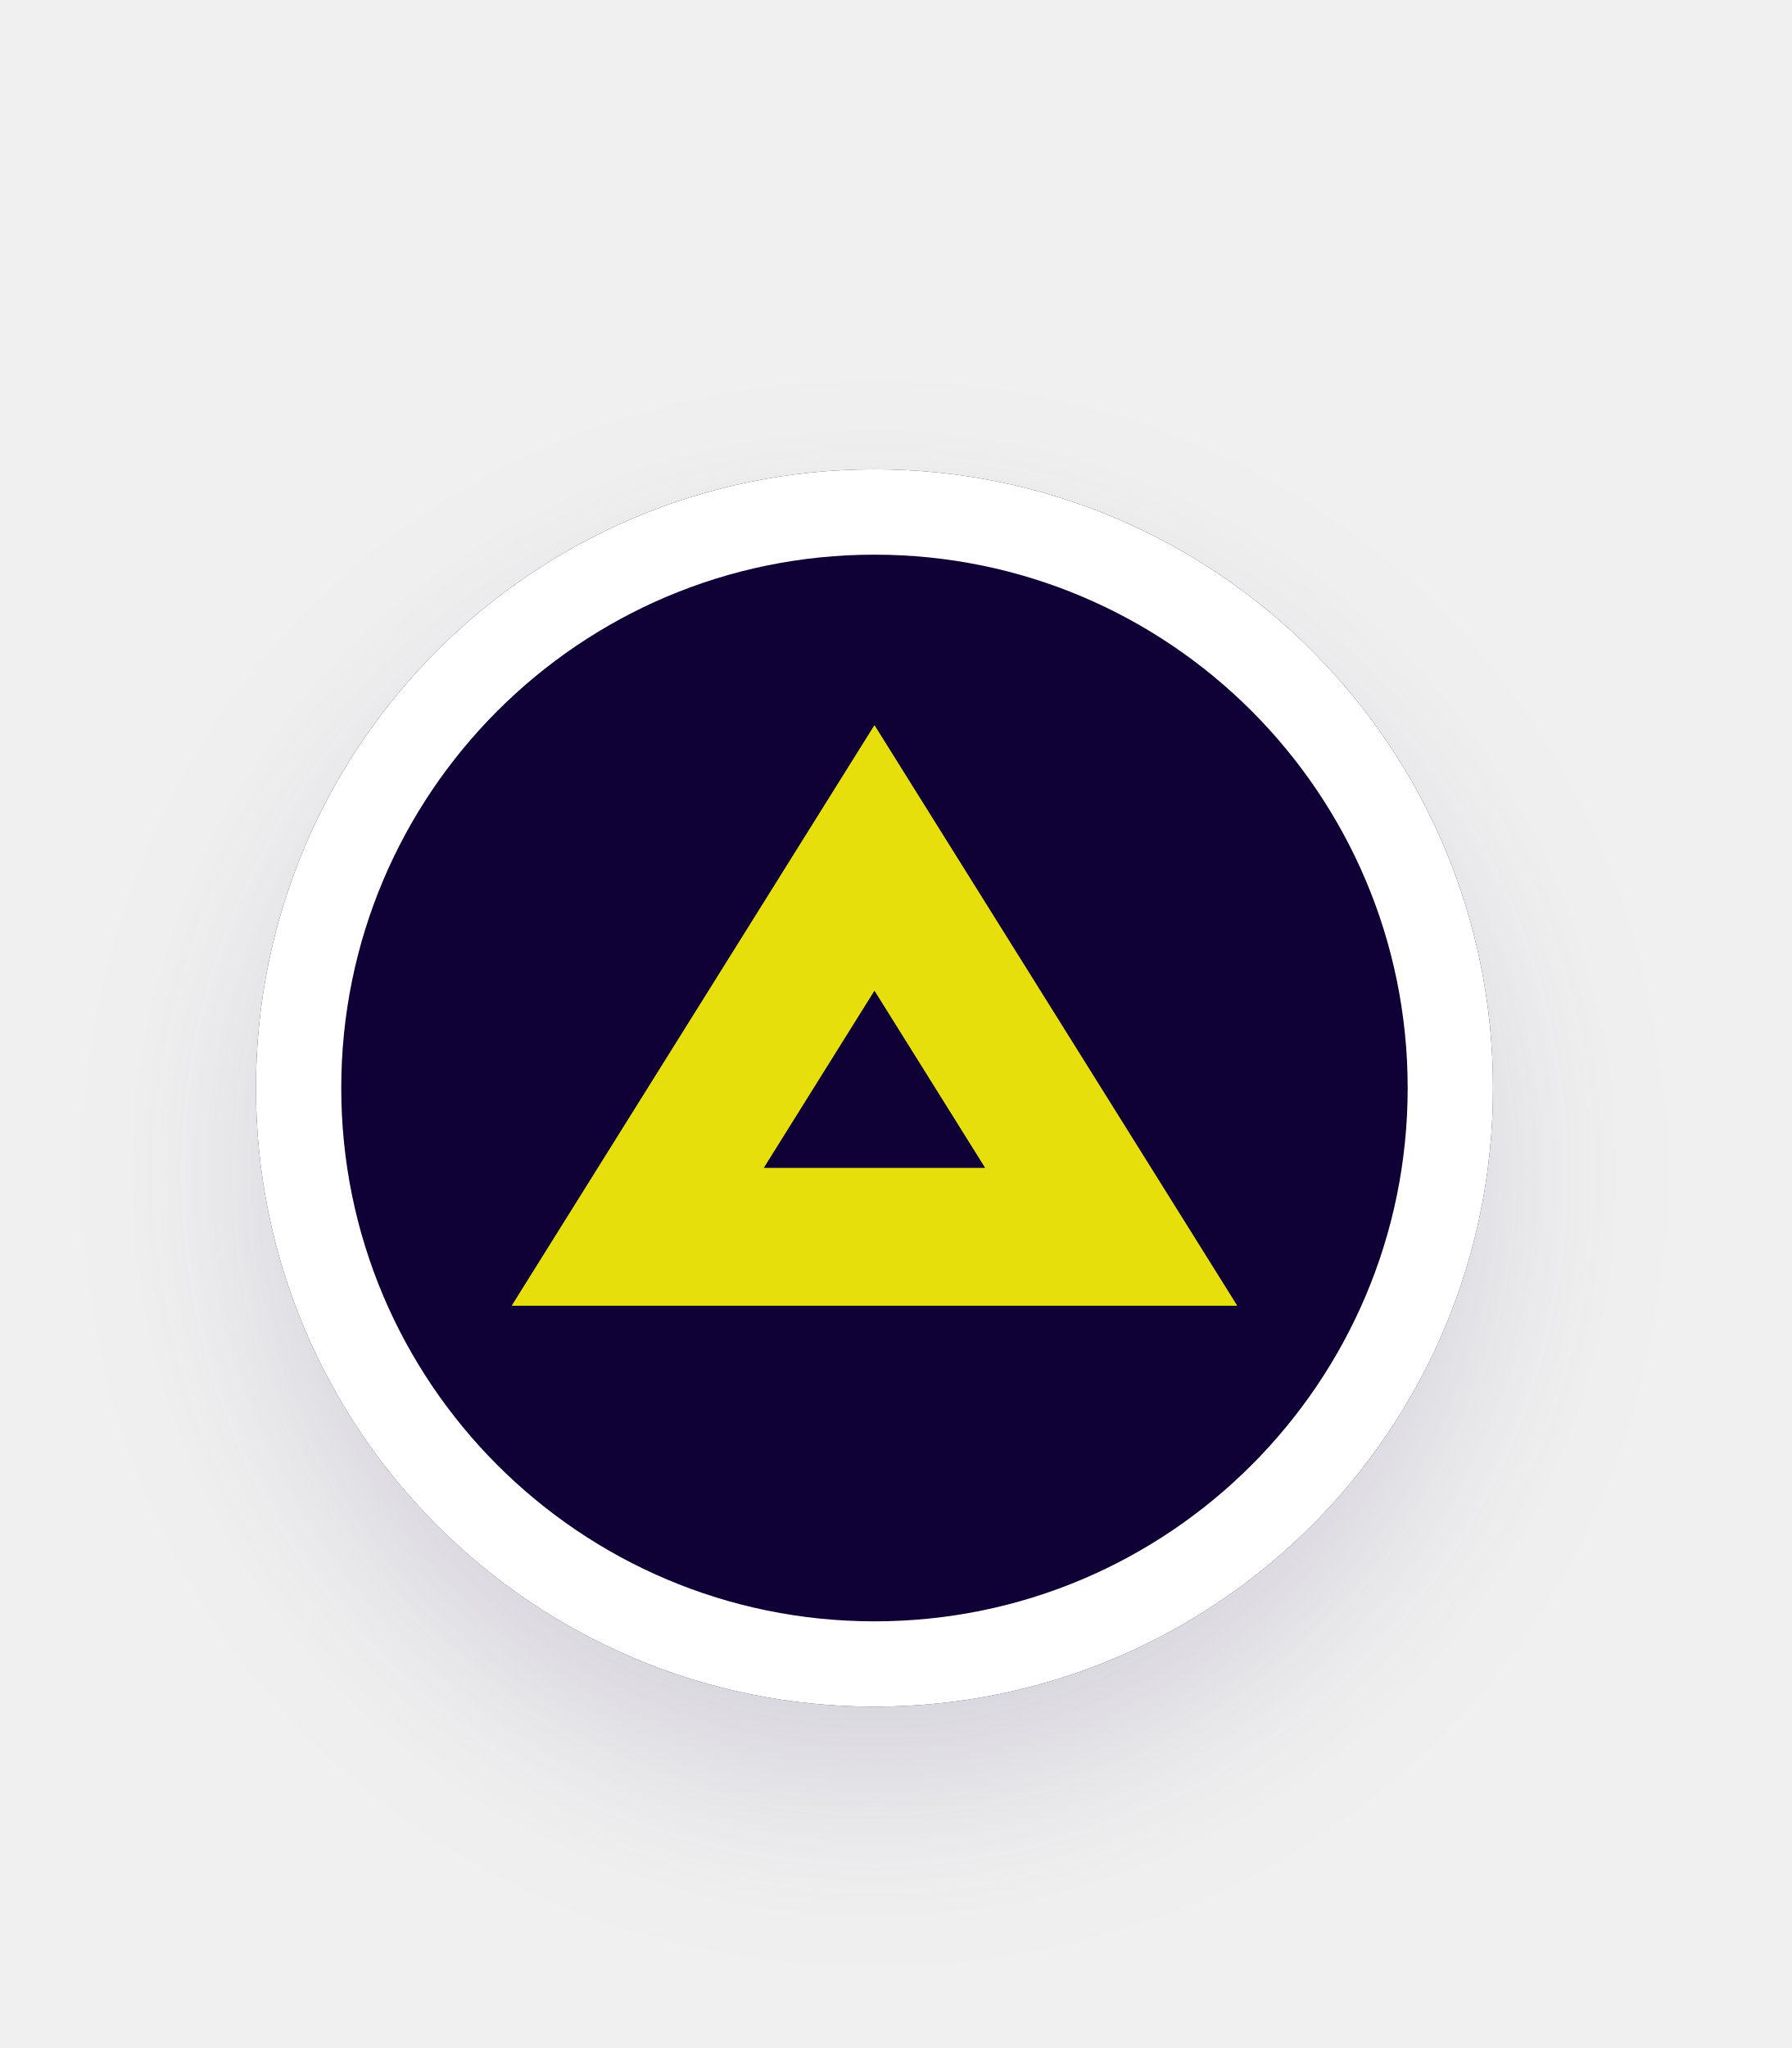
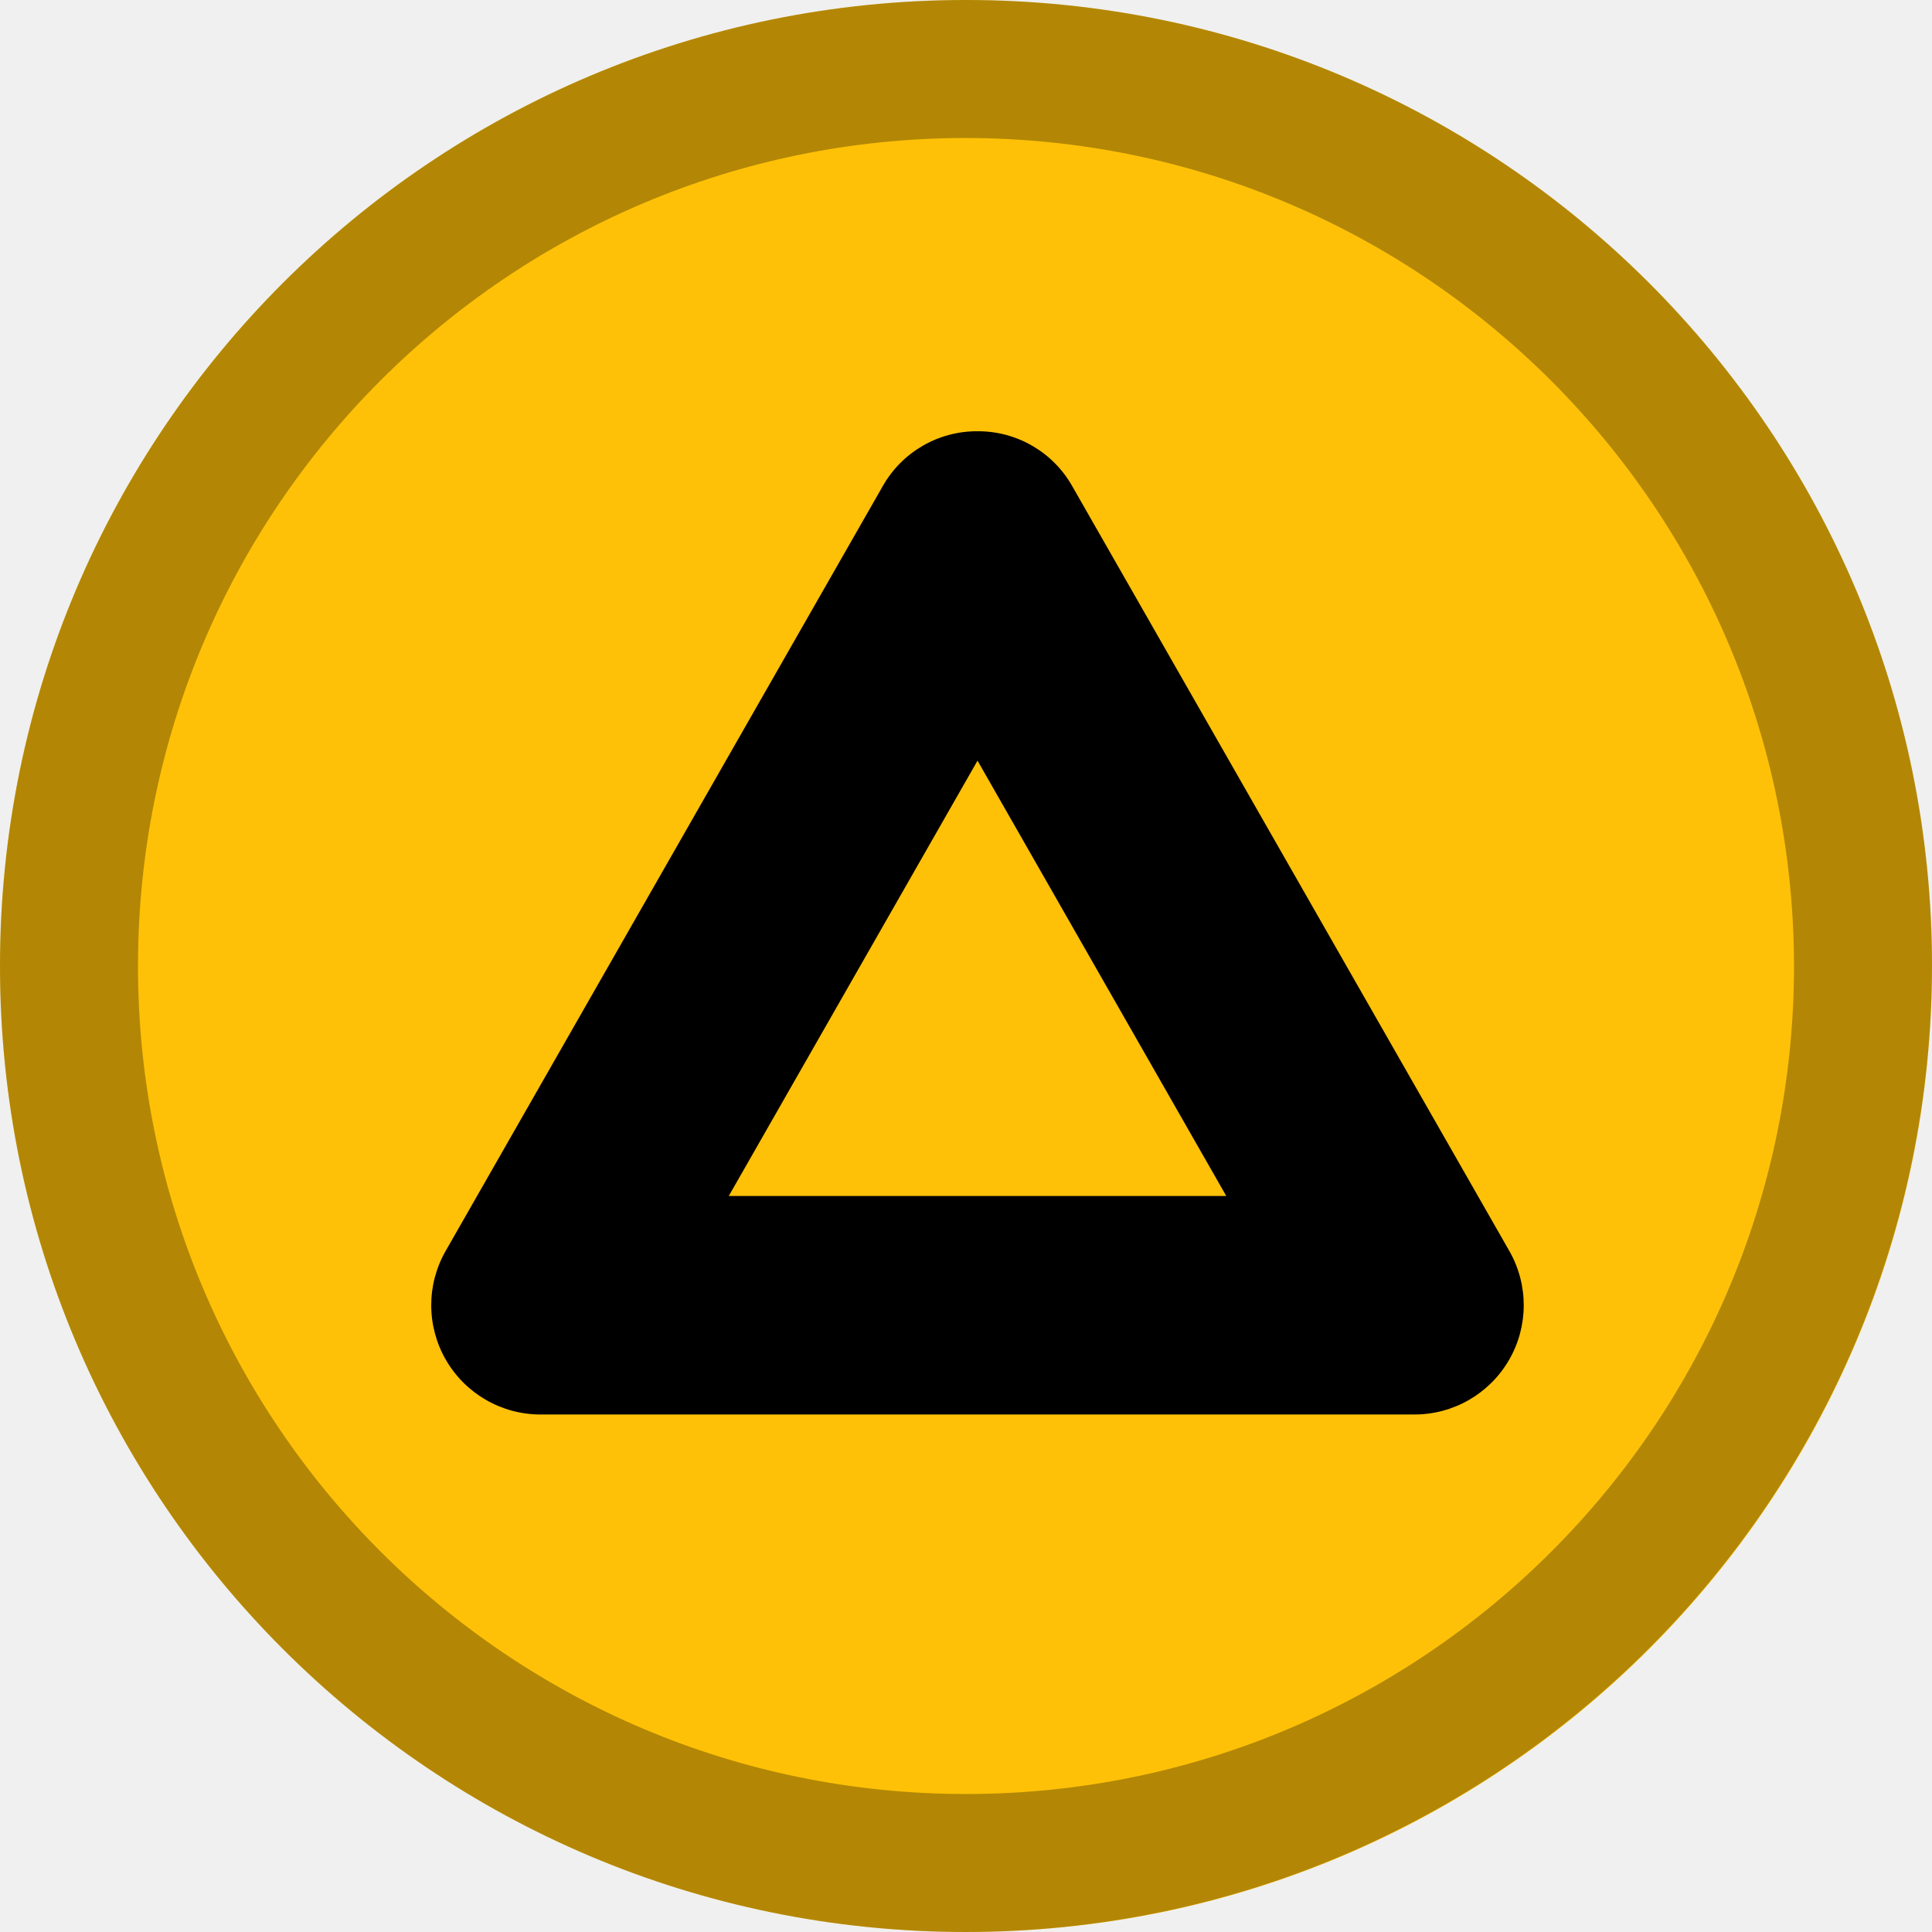
- <svg xmlns="http://www.w3.org/2000/svg" xmlns:xlink="http://www.w3.org/1999/xlink" width="42px" height="48px" viewBox="0 0 42 48" version="1.1">
+ <svg xmlns="http://www.w3.org/2000/svg" id="Layer_1" data-name="Layer 1" width="28" height="28" viewBox="0 0 28 28">
  <defs>
-     <circle id="path-1" cx="14.5" cy="16.5" r="14.5" />
-     <filter x="-24.1%" y="-17.2%" width="148.3%" height="148.3%" filterUnits="objectBoundingBox" id="filter-2">
-       <feOffset dx="0" dy="2" in="SourceAlpha" result="shadowOffsetOuter1" />
-       <feGaussianBlur stdDeviation="2" in="shadowOffsetOuter1" result="shadowBlurOuter1" />
-       <feComposite in="shadowBlurOuter1" in2="SourceAlpha" operator="out" result="shadowBlurOuter1" />
-       <feColorMatrix values="0 0 0 0 0.839   0 0 0 0 0.831   0 0 0 0 0.863  0 0 0 1 0" type="matrix" in="shadowBlurOuter1" />
-     </filter>
-     <path d="M8.5,6.213 L5.899,10.376 L11.101,10.376 L8.5,6.213 Z M8.5,0 L17,13.6 L0,13.6 L8.5,0 Z" id="path-3" />
+     <clipPath id="clip-path">
+       <polyline points="4.667 4.667 23.667 4.667 23.667 23.667 4.667 23.667 4.667 4.667" style="fill:none" />
+     </clipPath>
  </defs>
-   <g id="_icons" stroke="none" stroke-width="1" fill="none" fill-rule="evenodd">
-     <g id="marker-caution-small">
-       <g id="marker-small" transform="translate(6, 9)">
-         <g id="fill">
-           <use fill="black" fill-opacity="1" filter="url(#filter-2)" xlink:href="#path-1" />
-           <use fill="#0F0035" fill-rule="evenodd" xlink:href="#path-1" />
-           <circle stroke="#FFFFFF" stroke-width="2" cx="14.5" cy="16.5" r="13.5" />
+   <g id="marker_v2_caution" data-name="marker/v2/caution">
+     <g id="Group-8">
+       <g id="Oval">
+         <g id="path-1">
+           <circle cx="14" cy="14" r="14" style="fill:#ffc107" />
        </g>
-         <g id="status/caution" transform="translate(6, 8)">
-           <mask id="mask-4" fill="white">
-             <use xlink:href="#path-3" />
-           </mask>
-           <use id="Mask" fill="#E6DF0B" fill-rule="nonzero" xlink:href="#path-3" />
-           <g id="status/fill/caution" mask="url(#mask-4)" fill-rule="evenodd" fill="#E6DF0B">
-             <rect id="fill" x="0" y="0" width="17" height="17" />
-           </g>
-         </g>
+       </g>
+       <g style="opacity:0.3">
+         <path d="M14,28A14,14,0,1,1,28,14,14.016,14.016,0,0,1,14,28ZM14,2A12,12,0,1,0,26,14,12.014,12.014,0,0,0,14,2Z" />
+       </g>
+       <g style="clip-path:url(#clip-path)">
+         <path d="M10.562,17.333l3.605-6.309,3.605,6.309h-7.21M14.167,6.25a1.568,1.568,0,0,0-1.375.798L6.458,18.131A1.584,1.584,0,0,0,7.833,20.5H20.5a1.584,1.584,0,0,0,1.375-2.369L15.541,7.048a1.567,1.567,0,0,0-1.374-.798" />
      </g>
    </g>
  </g>
</svg>
